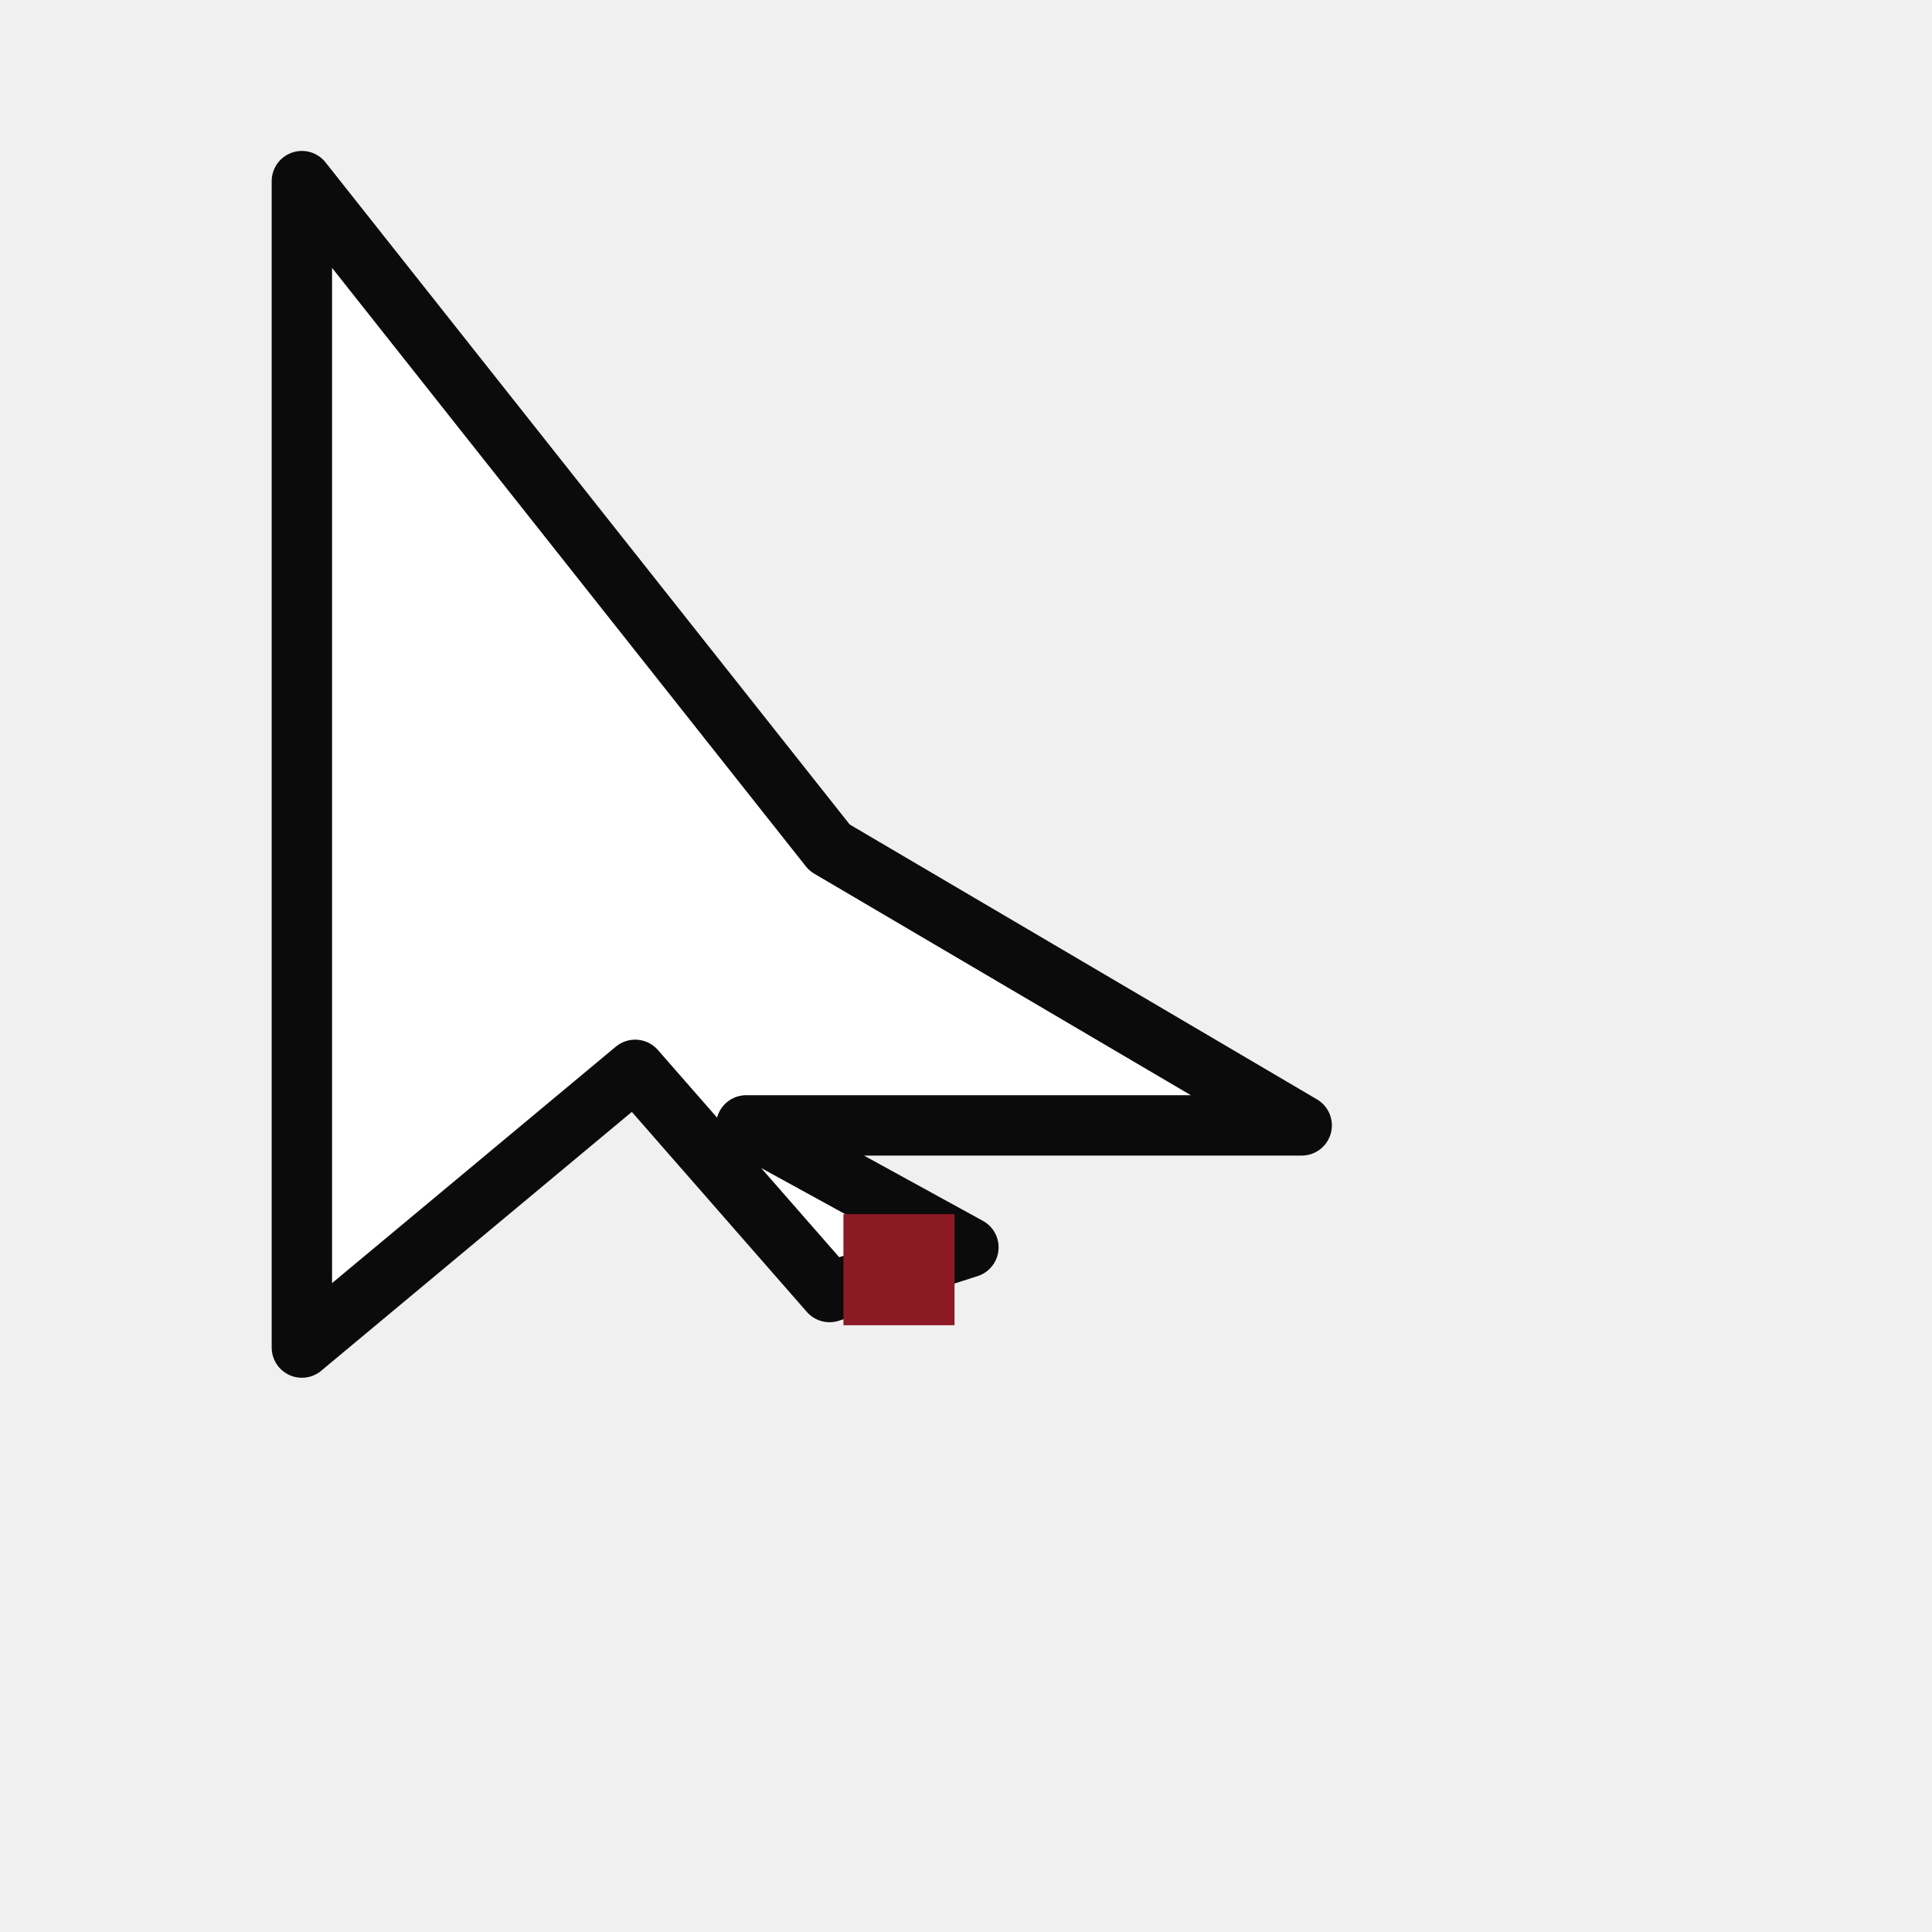
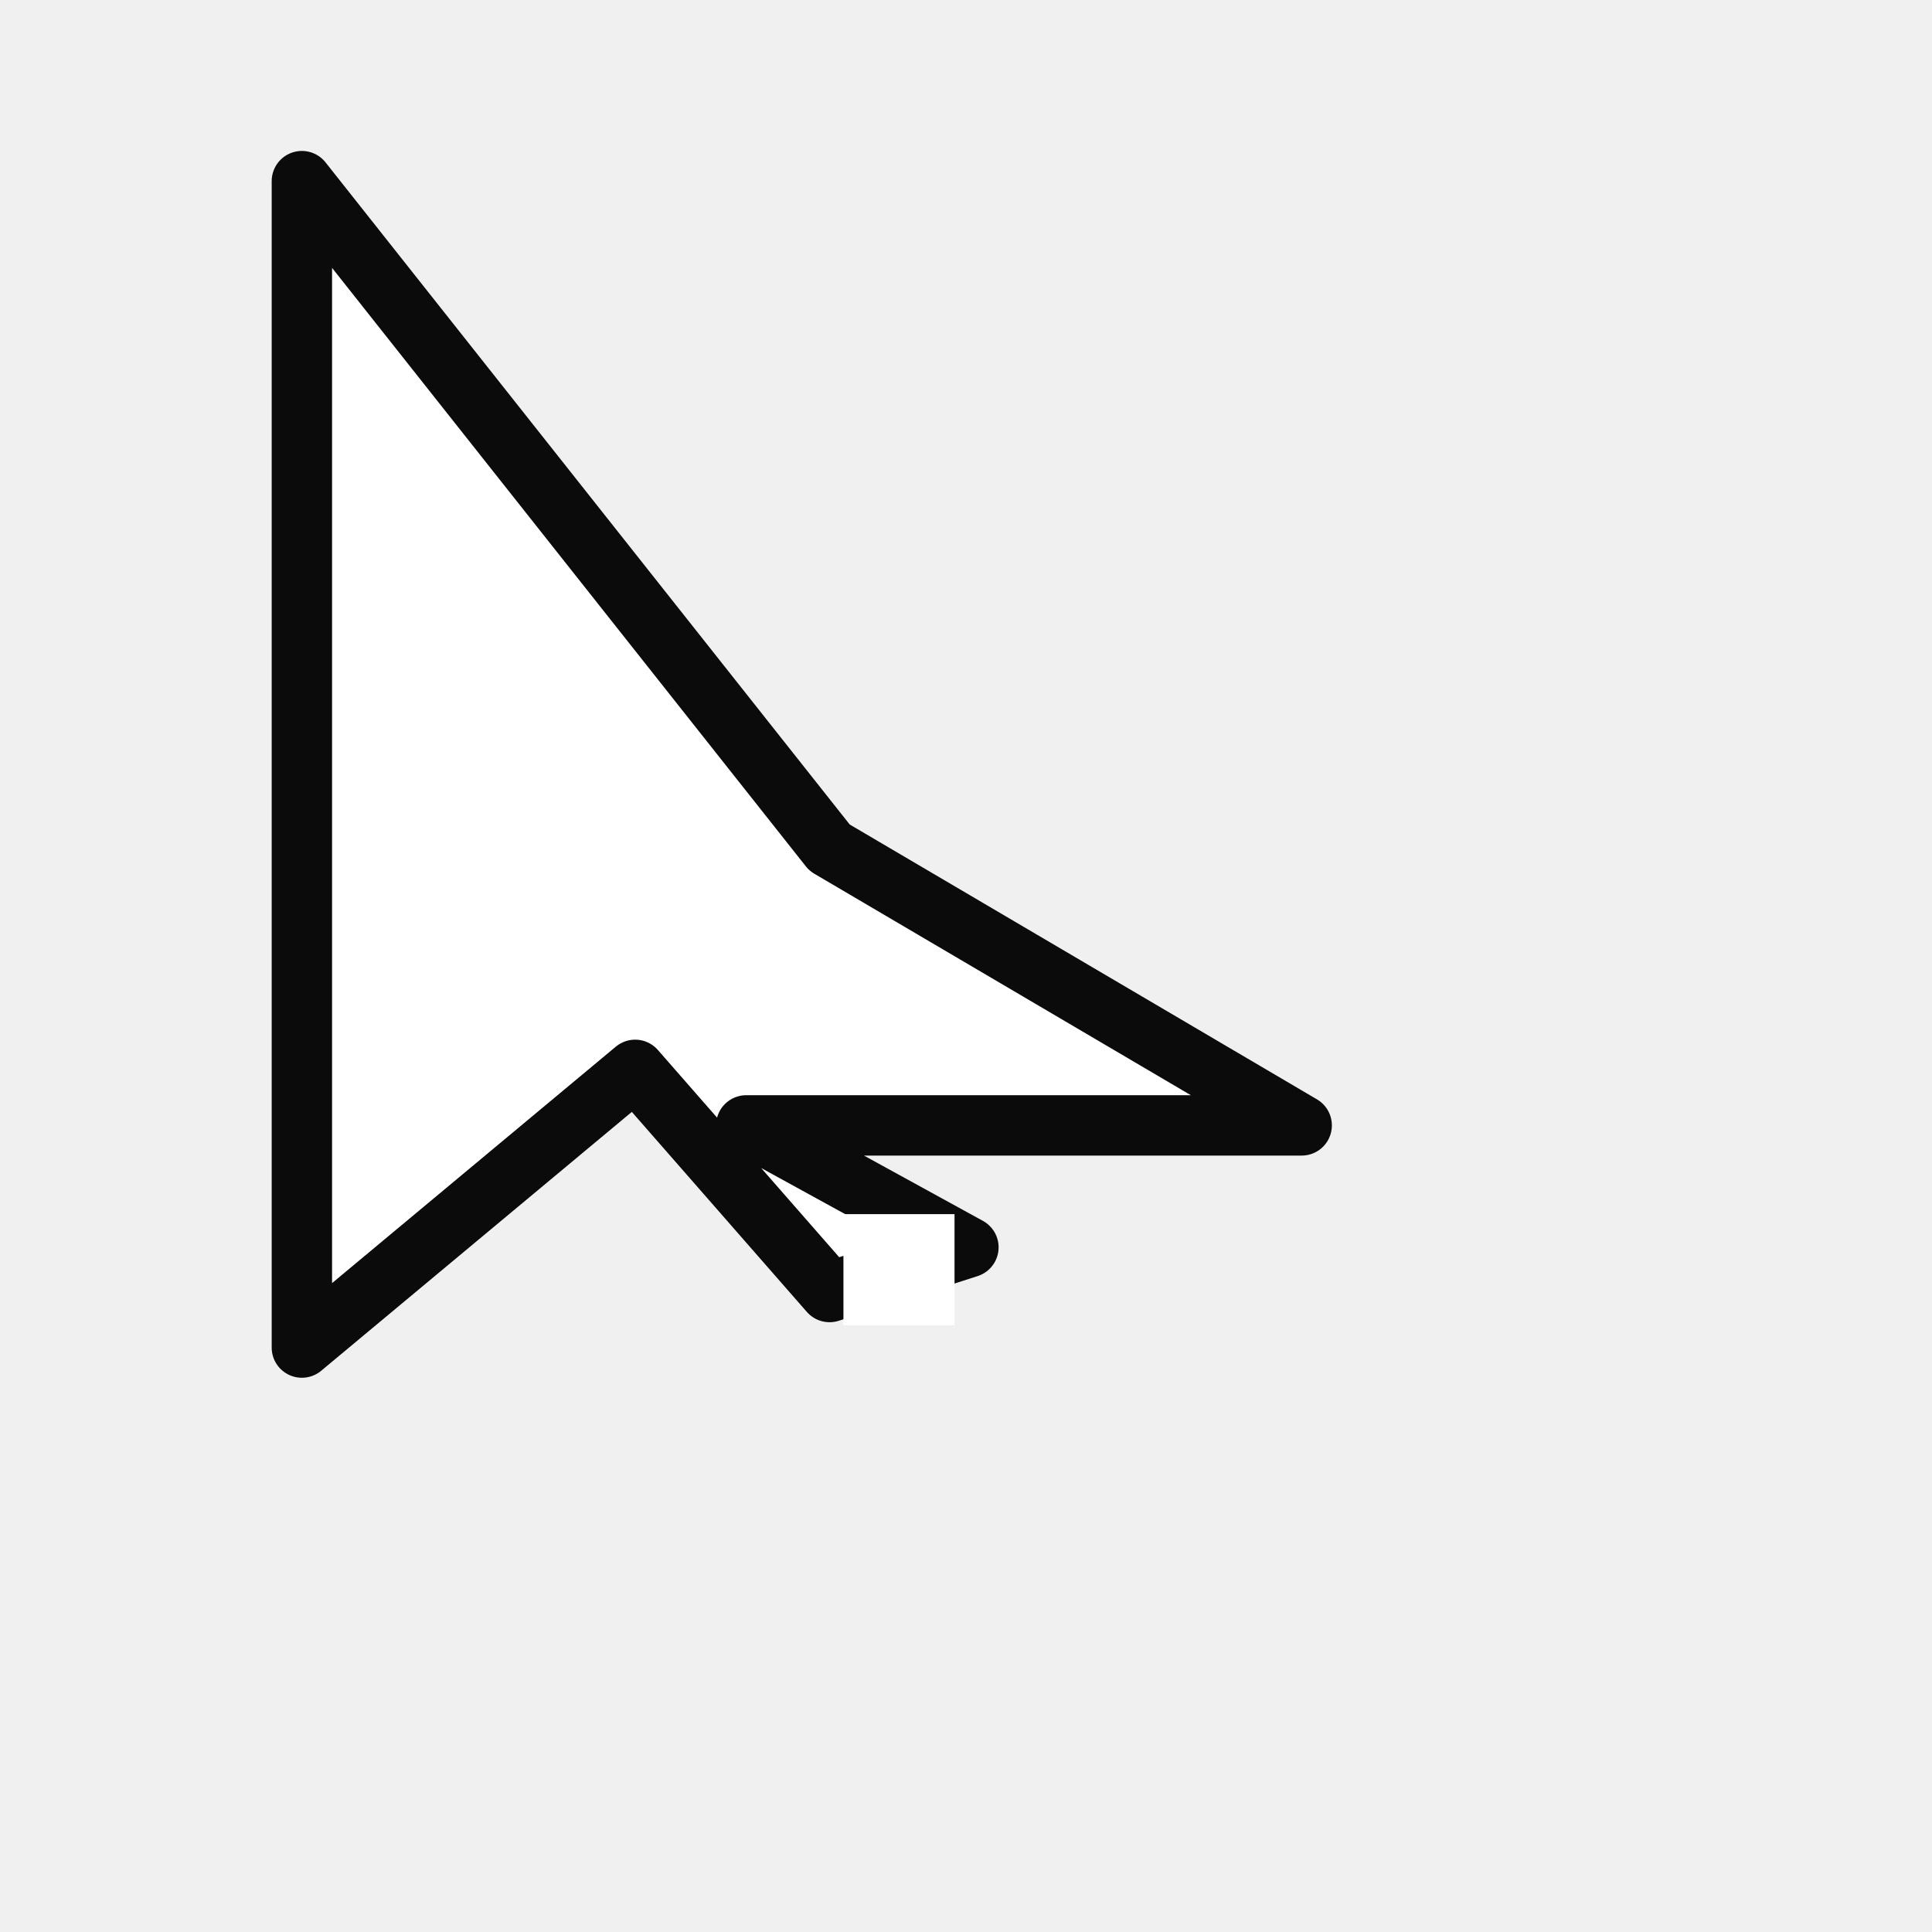
<svg xmlns="http://www.w3.org/2000/svg" width="256" height="256" viewBox="0 0 32 32" data-hotspot="5.00,3.00">
  <polygon points="5.00,3.00 5.00,22.32 10.52,17.72 13.74,21.40 16.04,20.66 12.36,18.64 21.56,18.64 13.74,14.04" fill="#FFFFFF" stroke="#0B0B0B" stroke-width="1.0" stroke-linejoin="round" />
-   <rect x="13.97" y="20.11" width="1.84" height="1.84" fill="#8C1A25" />
+   <rect x="13.97" y="20.11" width="1.84" height="1.84" fill="#FFFFFF" />
</svg>
